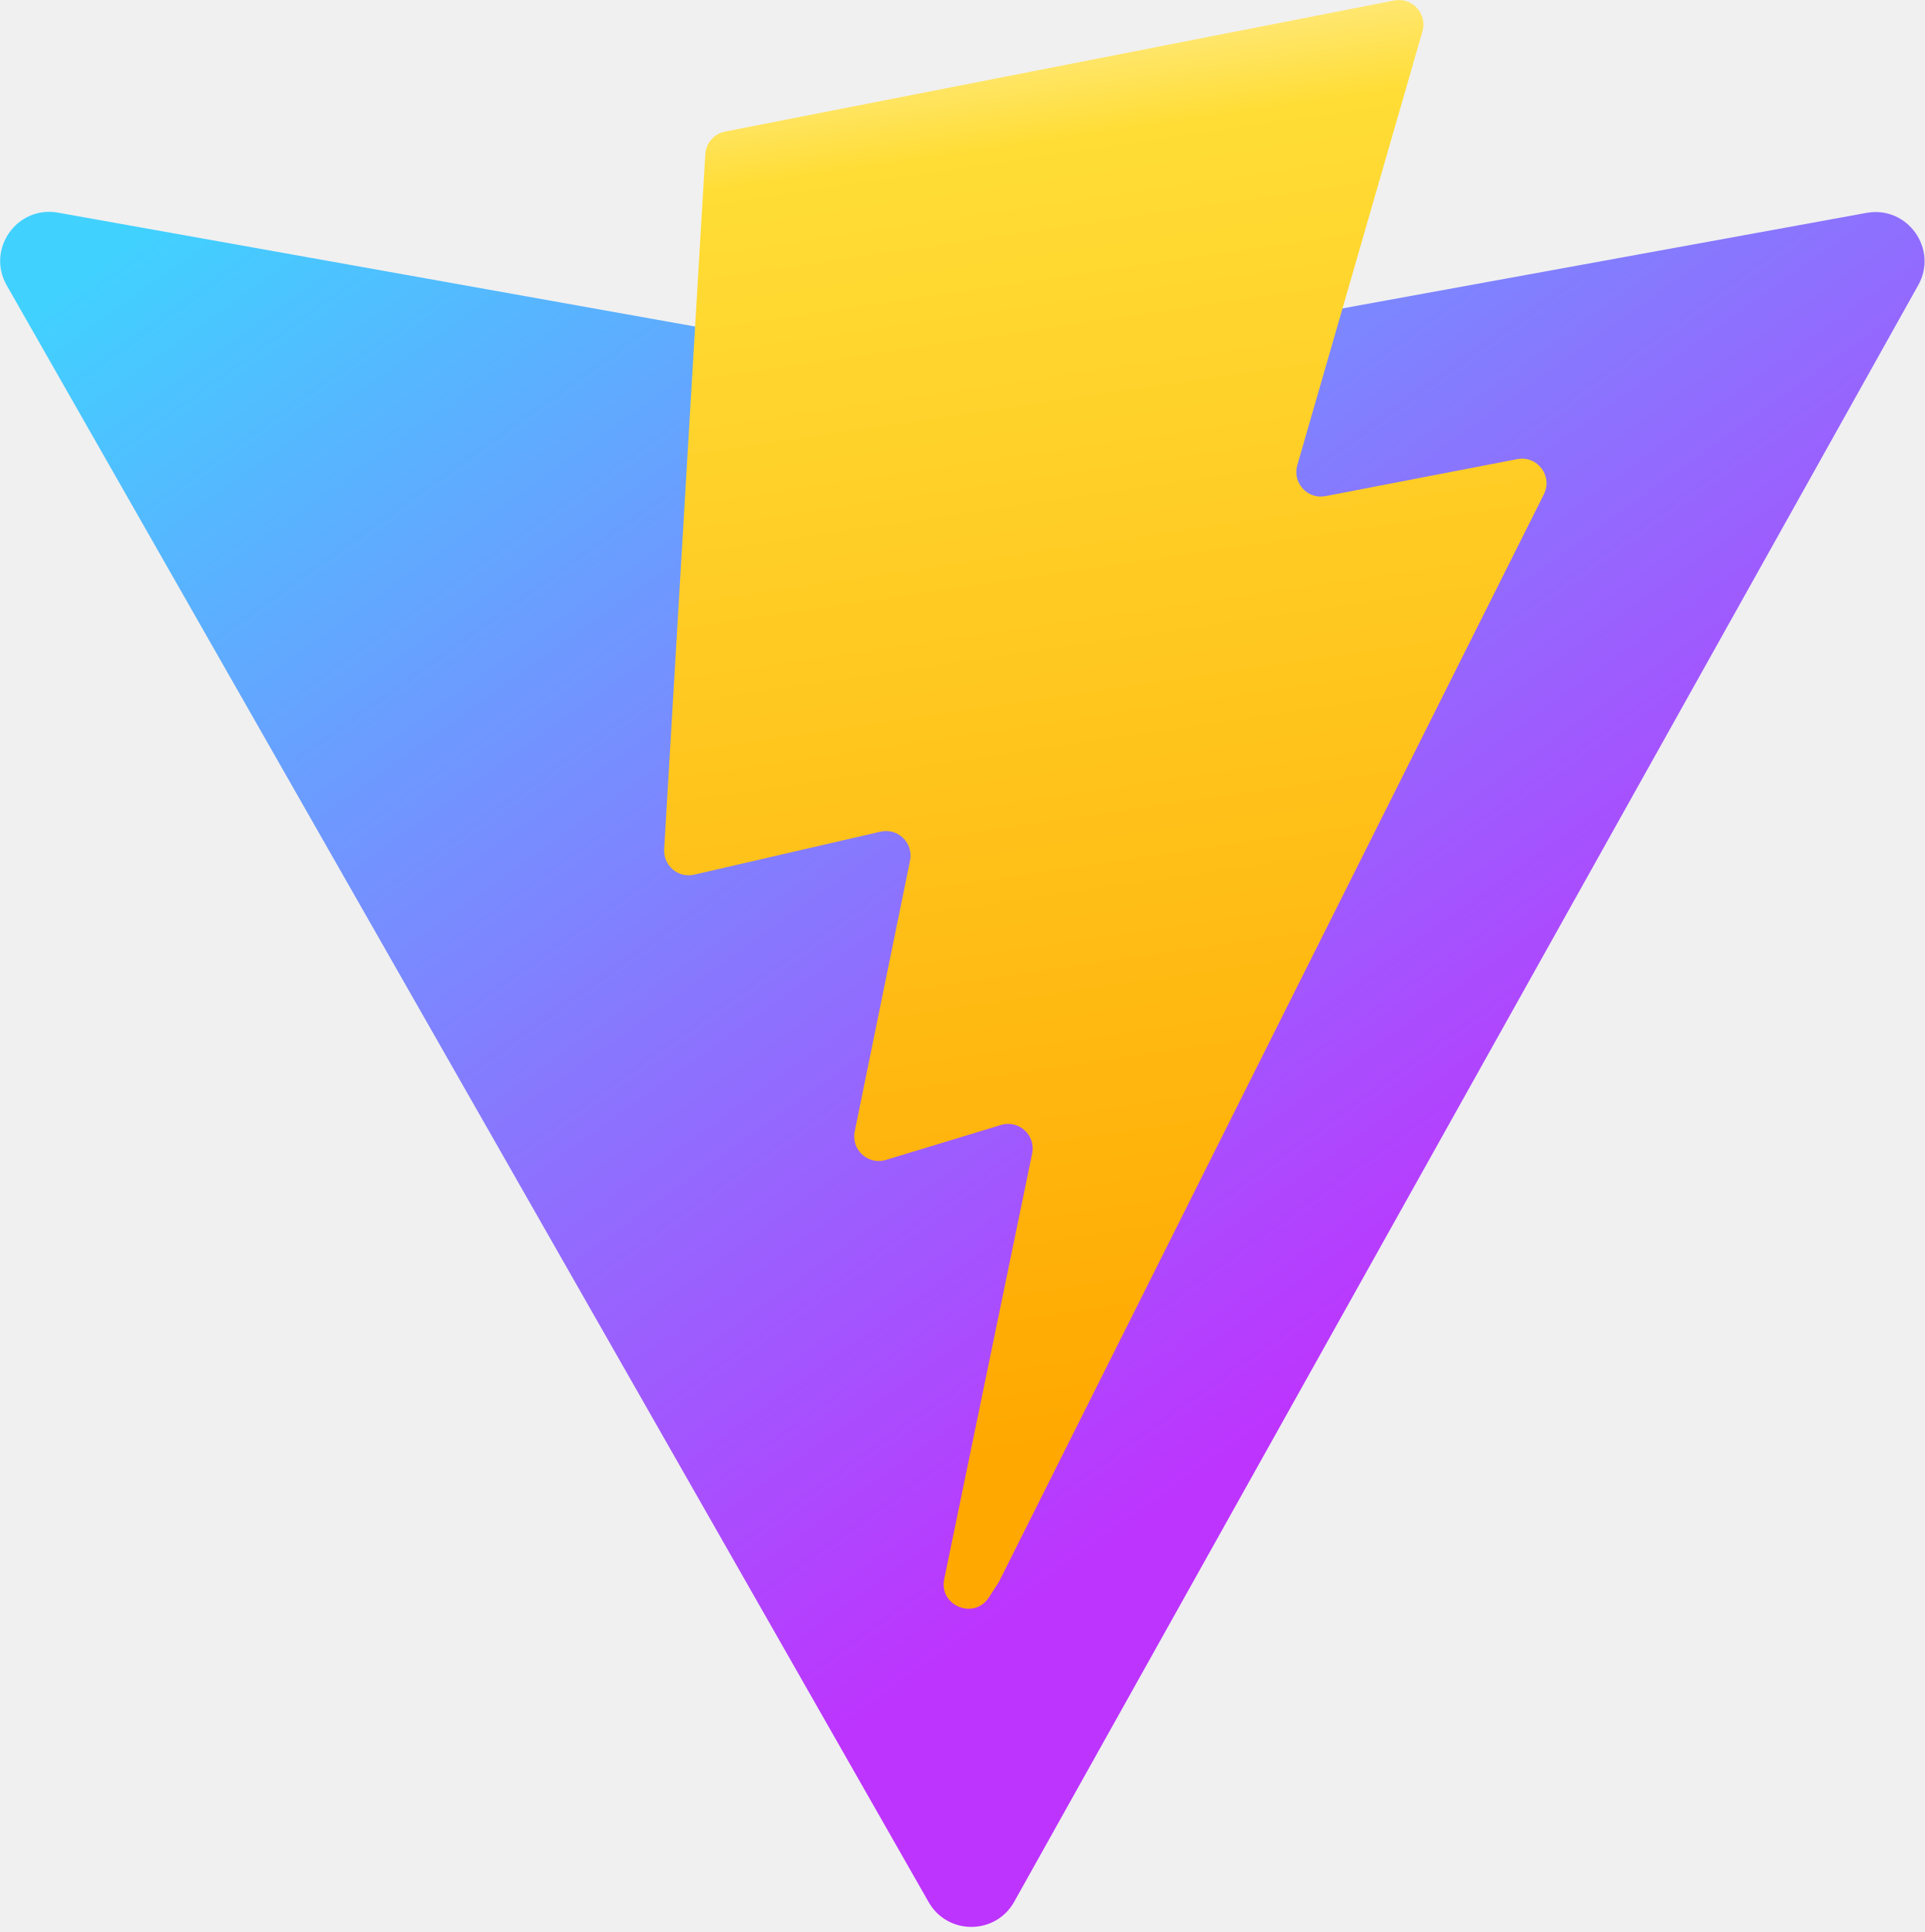
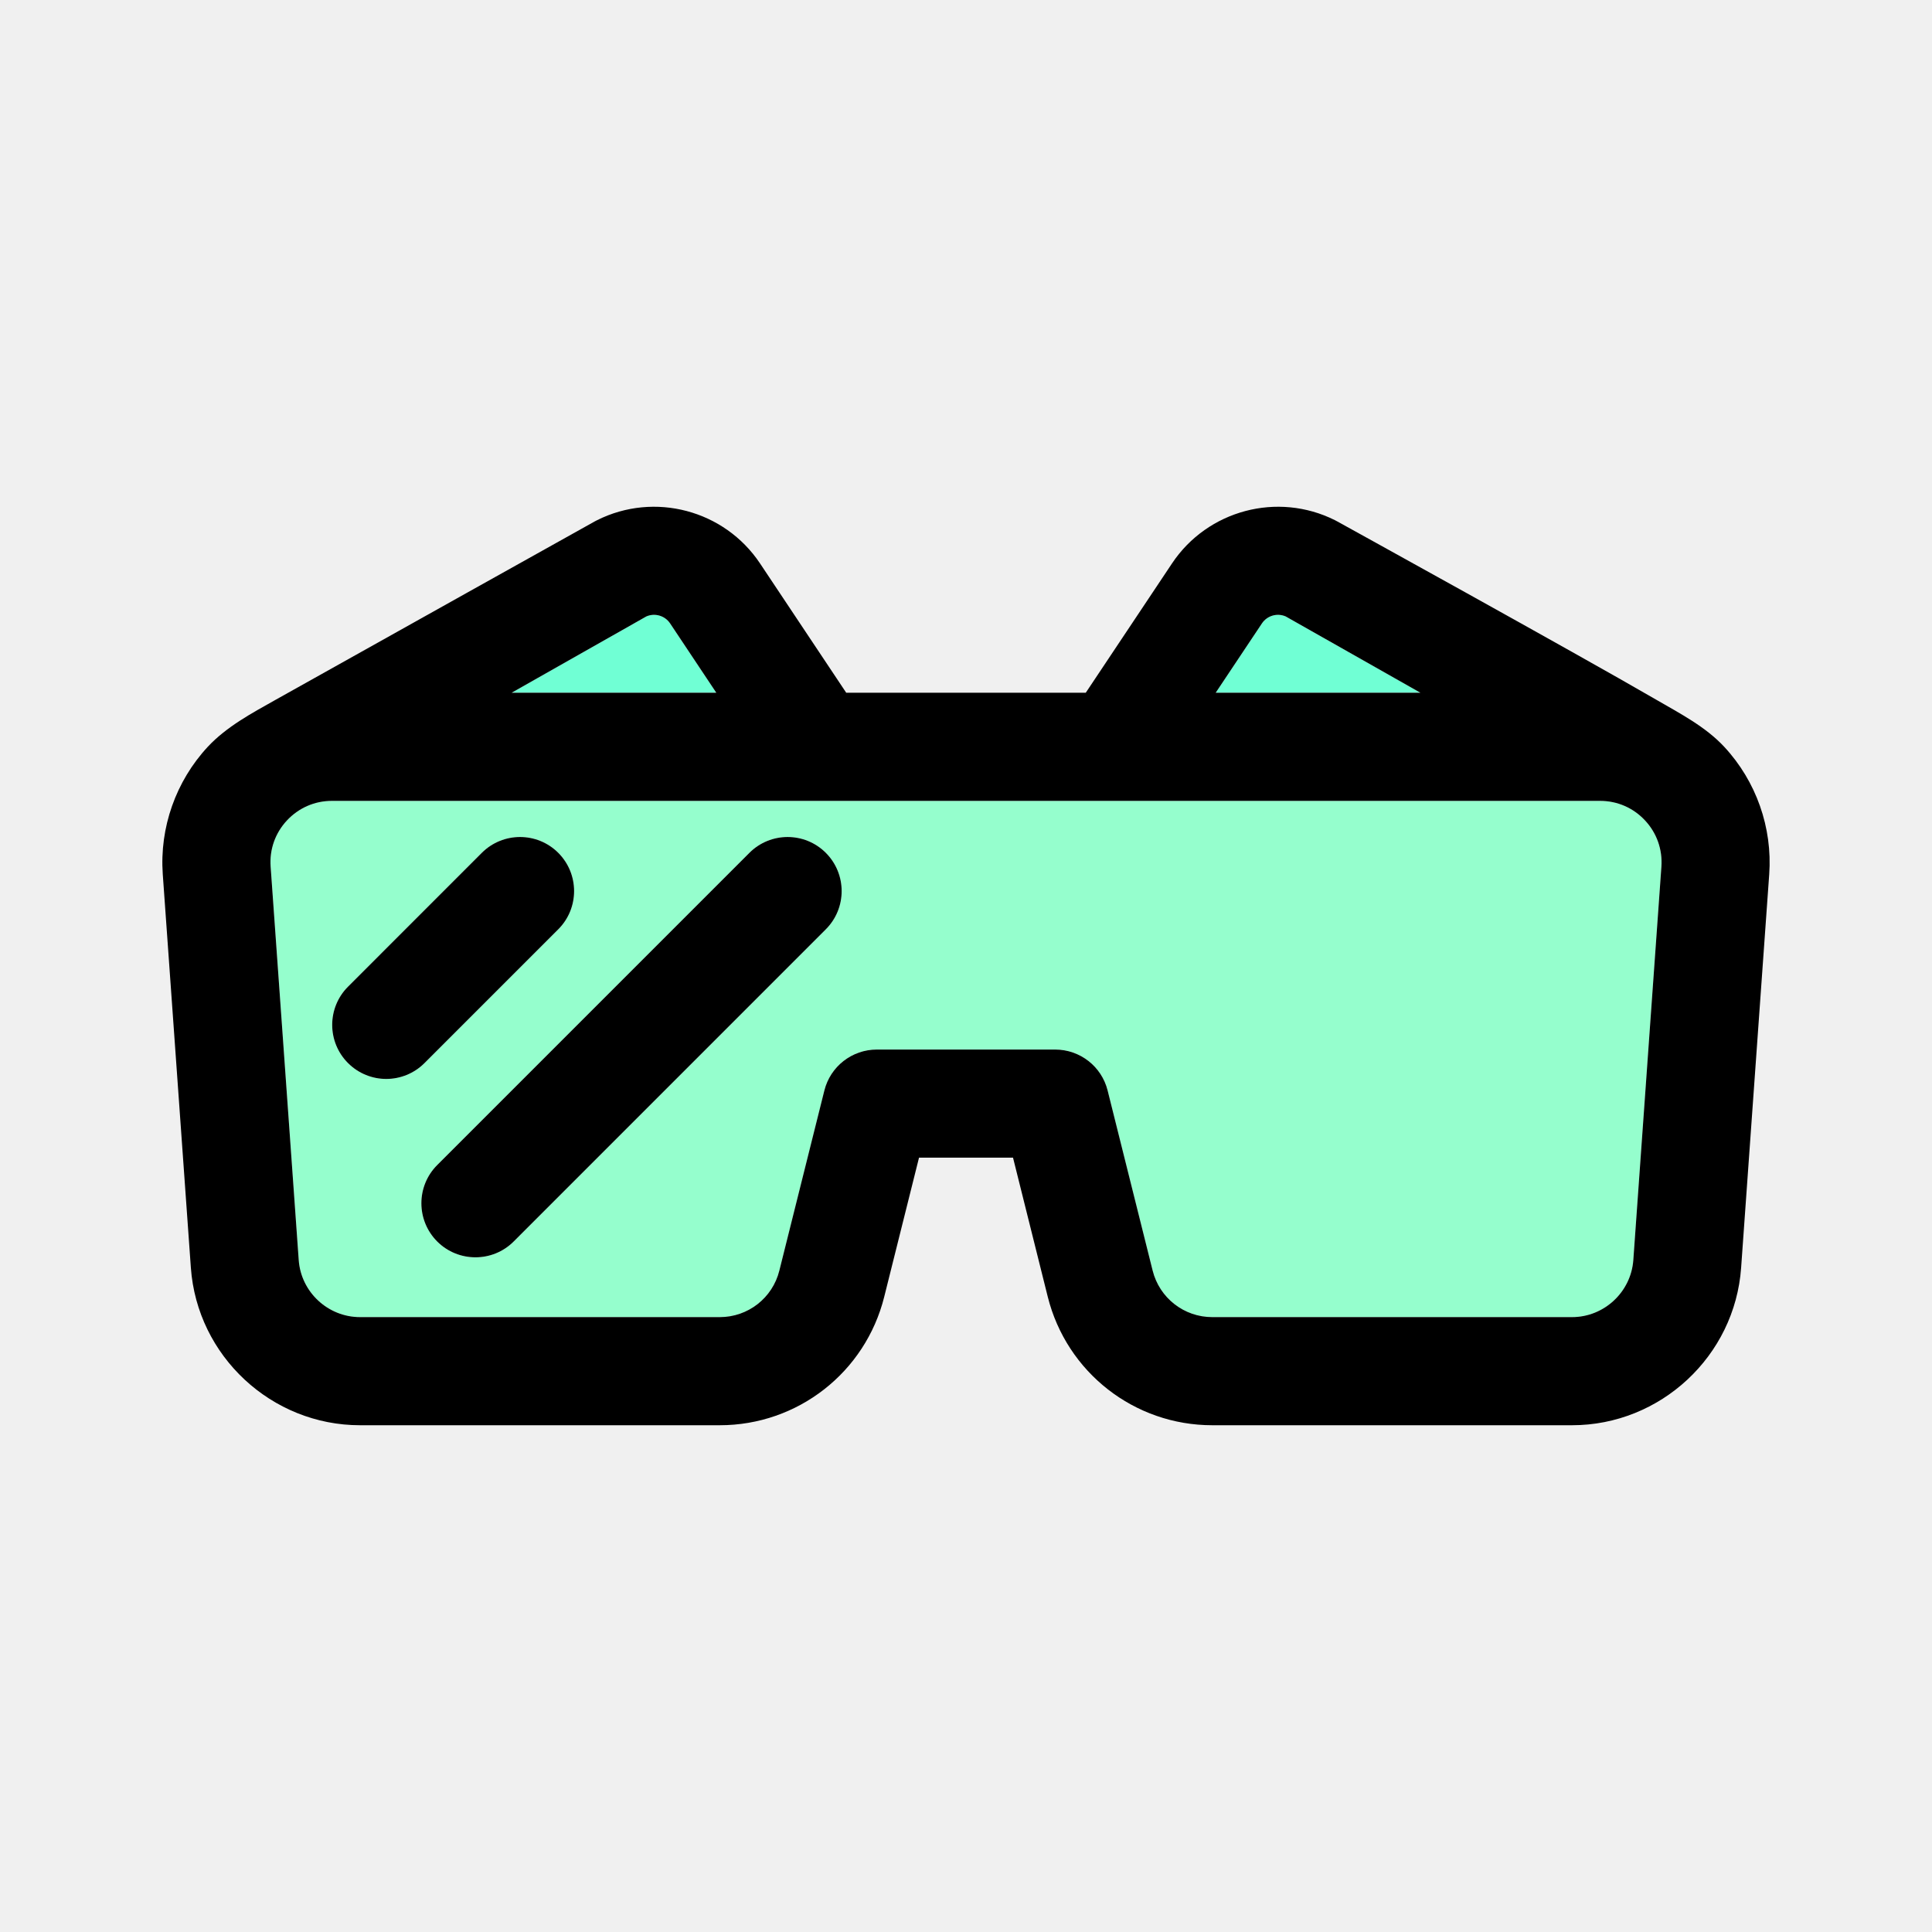
- <svg xmlns="http://www.w3.org/2000/svg" aria-hidden="true" role="img" class="iconify iconify--logos" width="31.88" height="32" preserveAspectRatio="xMidYMid meet" viewBox="0 0 256 257">
-   <defs>
-     <linearGradient id="IconifyId1813088fe1fbc01fb466" x1="-.828%" x2="57.636%" y1="7.652%" y2="78.411%">
-       <stop offset="0%" stop-color="#41D1FF" />
-       <stop offset="100%" stop-color="#BD34FE" />
-     </linearGradient>
-     <linearGradient id="IconifyId1813088fe1fbc01fb467" x1="43.376%" x2="50.316%" y1="2.242%" y2="89.03%">
-       <stop offset="0%" stop-color="#FFEA83" />
-       <stop offset="8.333%" stop-color="#FFDD35" />
-       <stop offset="100%" stop-color="#FFA800" />
-     </linearGradient>
-   </defs>
-   <path fill="url(#IconifyId1813088fe1fbc01fb466)" d="M255.153 37.938L134.897 252.976c-2.483 4.44-8.862 4.466-11.382.048L.875 37.958c-2.746-4.814 1.371-10.646 6.827-9.67l120.385 21.517a6.537 6.537 0 0 0 2.322-.004l117.867-21.483c5.438-.991 9.574 4.796 6.877 9.62Z" />
-   <path fill="url(#IconifyId1813088fe1fbc01fb467)" d="M185.432.063L96.44 17.501a3.268 3.268 0 0 0-2.634 3.014l-5.474 92.456a3.268 3.268 0 0 0 3.997 3.378l24.777-5.718c2.318-.535 4.413 1.507 3.936 3.838l-7.361 36.047c-.495 2.426 1.782 4.5 4.151 3.78l15.304-4.649c2.372-.72 4.652 1.36 4.15 3.788l-11.698 56.621c-.732 3.542 3.979 5.473 5.943 2.437l1.313-2.028l72.516-144.72c1.215-2.423-.88-5.186-3.54-4.672l-25.505 4.922c-2.396.462-4.435-1.77-3.759-4.114l16.646-57.705c.677-2.35-1.37-4.583-3.769-4.113Z" />
+ <svg xmlns="http://www.w3.org/2000/svg" height="256px" width="256px" version="1.1" id="Capa_1" viewBox="-29.75 -29.75 357.00 357.00" xml:space="preserve" fill="#000000" stroke="#000000" stroke-width="0.003" transform="matrix(1, 0, 0, 1, 0, 0)rotate(0)">
+   <g id="SVGRepo_bgCarrier" stroke-width="0" transform="translate(0,0), scale(1)" />
+   <g id="SVGRepo_tracerCarrier" stroke-linecap="round" stroke-linejoin="round" stroke="#ffffff" stroke-width="6.545" />
+   <g id="SVGRepo_iconCarrier">
+     <g>
+       <g id="XMLID_25_">
+         <g>
+           <path style="fill:#70ffd4;" d="M94.069,85.439l8.54,12.82h-37.82l24.89-14.1C91.249,83.469,93.109,84.009,94.069,85.439z" />
+           <path style="fill:#70ffd4;" d="M232.719,98.259h-37.83l8.55-12.82c0.96-1.43,2.81-1.97,4.39-1.28L232.719,98.259z" />
+           <path style="fill:#95fecd;" d="M274.229,121.859c2.17,2.33,3.24,5.37,3.02,8.54l-5.19,72.69c-0.43,5.91-5.4,10.54-11.33,10.54 h-66.47c-5.22,0-9.75-3.53-11.02-8.6l-8.32-33.28c-1.11-4.44-5.1-7.56-9.69-7.56h-32.96c-4.58,0-8.58,3.12-9.69,7.56l-8.32,33.28 c-1.26,5.07-5.79,8.6-11.01,8.6h-66.47c-5.93,0-10.91-4.63-11.33-10.54l-5.19-72.69c-0.23-3.17,0.84-6.21,3.01-8.54 c2.18-2.33,5.13-3.62,8.31-3.62h234.34C269.109,118.239,272.059,119.529,274.229,121.859z M122.849,141.969 c3.9-3.9,3.9-10.22,0-14.13c-3.9-3.9-10.22-3.9-14.12,0l-57.69,57.69c-3.9,3.9-3.9,10.22,0,14.13c1.95,1.95,4.51,2.92,7.07,2.92 c2.55,0,5.11-0.97,7.06-2.92L122.849,141.969z M73.409,141.969c3.9-3.9,3.9-10.22,0-14.13c-3.9-3.9-10.22-3.9-14.13,0 l-24.72,24.73c-3.9,3.9-3.9,10.22,0,14.12c1.95,1.95,4.51,2.93,7.06,2.93c2.56,0,5.12-0.98,7.07-2.93L73.409,141.969z" />
+           <path d="M288.849,108.239c5.91,6.35,8.94,14.94,8.32,23.59l-5.19,72.68c-1.16,16.32-14.89,29.1-31.25,29.1h-66.47 c-14.4,0-26.9-9.76-30.4-23.73l-6.42-25.71h-17.37l-6.43,25.71c-3.49,13.97-15.99,23.73-30.39,23.73h-66.47 c-16.36,0-30.09-12.78-31.26-29.1l-5.19-72.68c-0.62-8.65,2.42-17.24,8.32-23.59c3.48-3.73,8.16-6.22,12.53-8.68 c16.12-9.04,58.95-32.95,58.95-32.95c0.15-0.08,0.3-0.17,0.46-0.24c10.59-5.3,23.53-1.86,30.1,7.99l15.93,23.9h44.26l15.94-23.9 c6.57-9.85,19.51-13.29,30.1-7.99c0.15,0.07,0.31,0.16,0.45,0.24c0,0,43.8,24.16,58.95,32.95 C280.659,102.079,285.379,104.509,288.849,108.239z M277.249,130.399c0.22-3.17-0.85-6.21-3.02-8.54 c-2.17-2.33-5.12-3.62-8.31-3.62H31.579c-3.18,0-6.13,1.29-8.31,3.62c-2.17,2.33-3.24,5.37-3.01,8.54l5.19,72.69 c0.42,5.91,5.4,10.54,11.33,10.54h66.47c5.22,0,9.75-3.53,11.01-8.6l8.32-33.28c1.11-4.44,5.11-7.56,9.69-7.56h32.96 c4.59,0,8.58,3.12,9.69,7.56l8.32,33.28c1.27,5.07,5.8,8.6,11.02,8.6h66.47c5.93,0,10.9-4.63,11.33-10.54L277.249,130.399z M194.889,98.259h37.83l-24.89-14.1c-1.58-0.69-3.43-0.15-4.39,1.28L194.889,98.259z M102.609,98.259l-8.54-12.82 c-0.96-1.43-2.82-1.97-4.39-1.28l-24.89,14.1H102.609z" />
+           <path d="M122.849,127.839c3.9,3.91,3.9,10.23,0,14.13l-57.68,57.69c-1.95,1.95-4.51,2.92-7.06,2.92c-2.56,0-5.12-0.97-7.07-2.92 c-3.9-3.91-3.9-10.23,0-14.13l57.69-57.69C112.629,123.939,118.949,123.939,122.849,127.839z" />
+           <path d="M73.409,127.839c3.9,3.91,3.9,10.23,0,14.13l-24.72,24.72c-1.95,1.95-4.51,2.93-7.07,2.93c-2.55,0-5.11-0.98-7.06-2.93 c-3.9-3.9-3.9-10.22,0-14.12l24.72-24.73C63.189,123.939,69.509,123.939,73.409,127.839z" />
+         </g>
+         <g> </g>
+       </g>
+     </g>
+   </g>
</svg>
